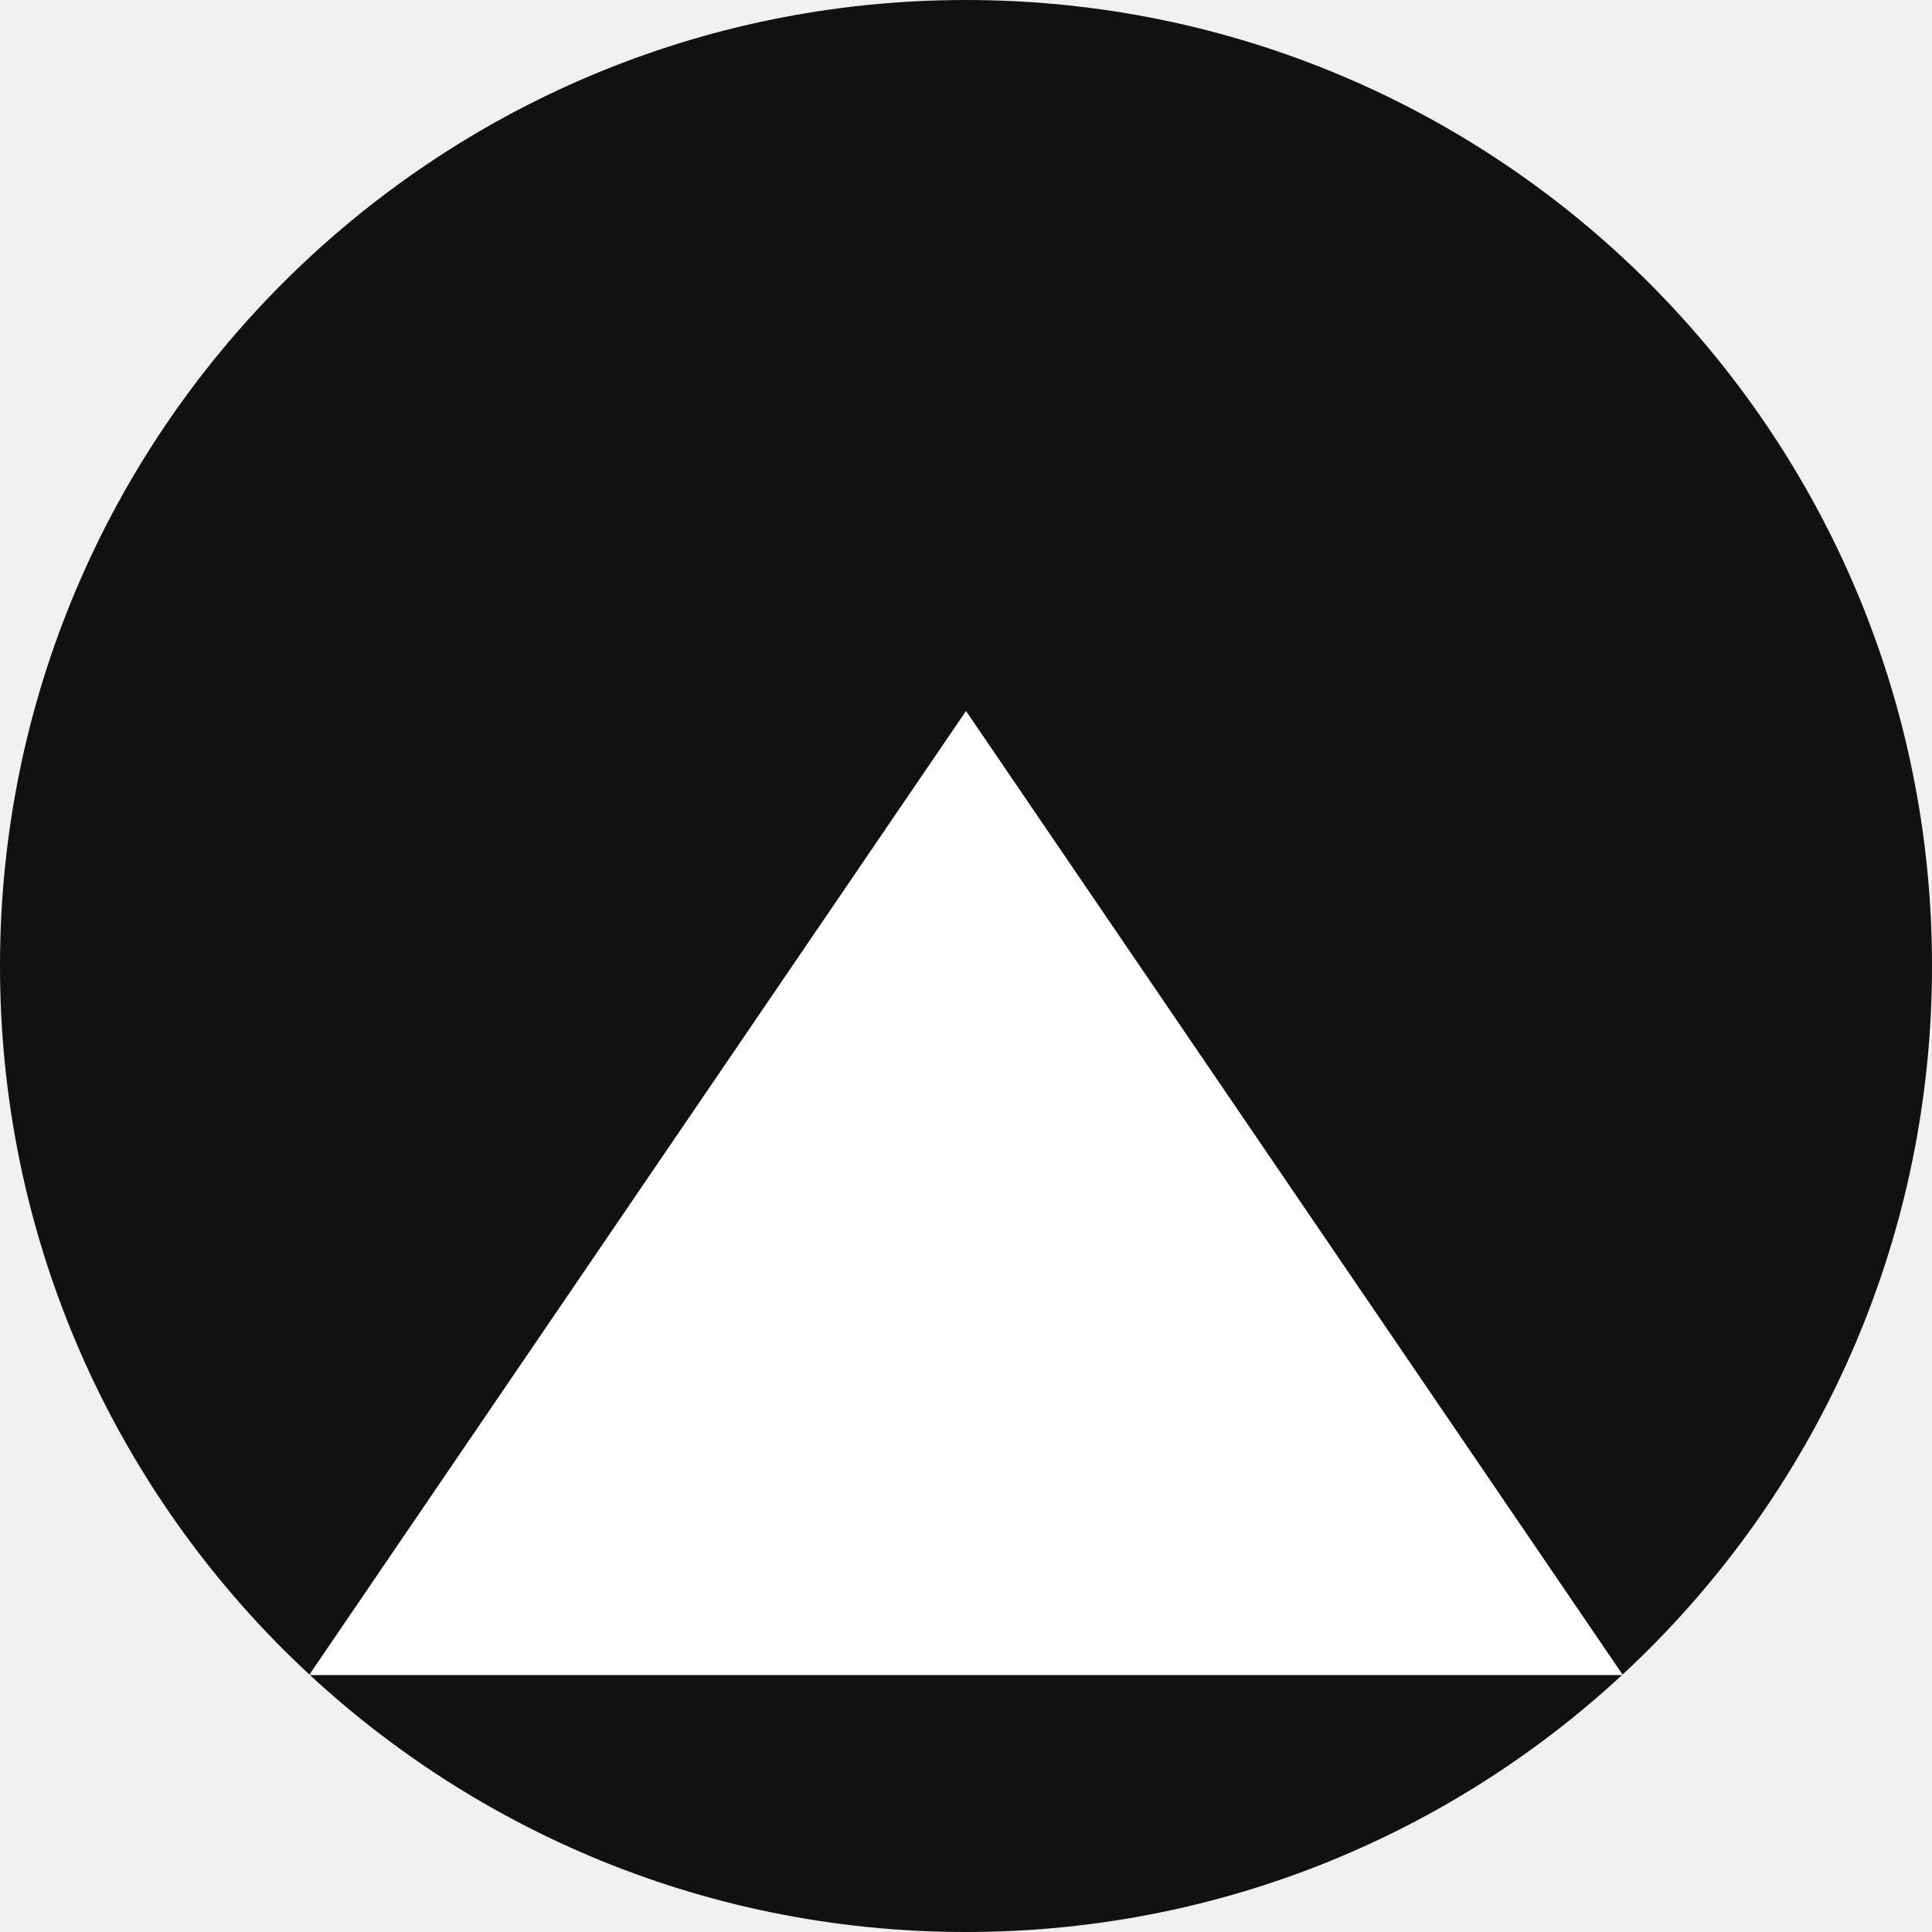
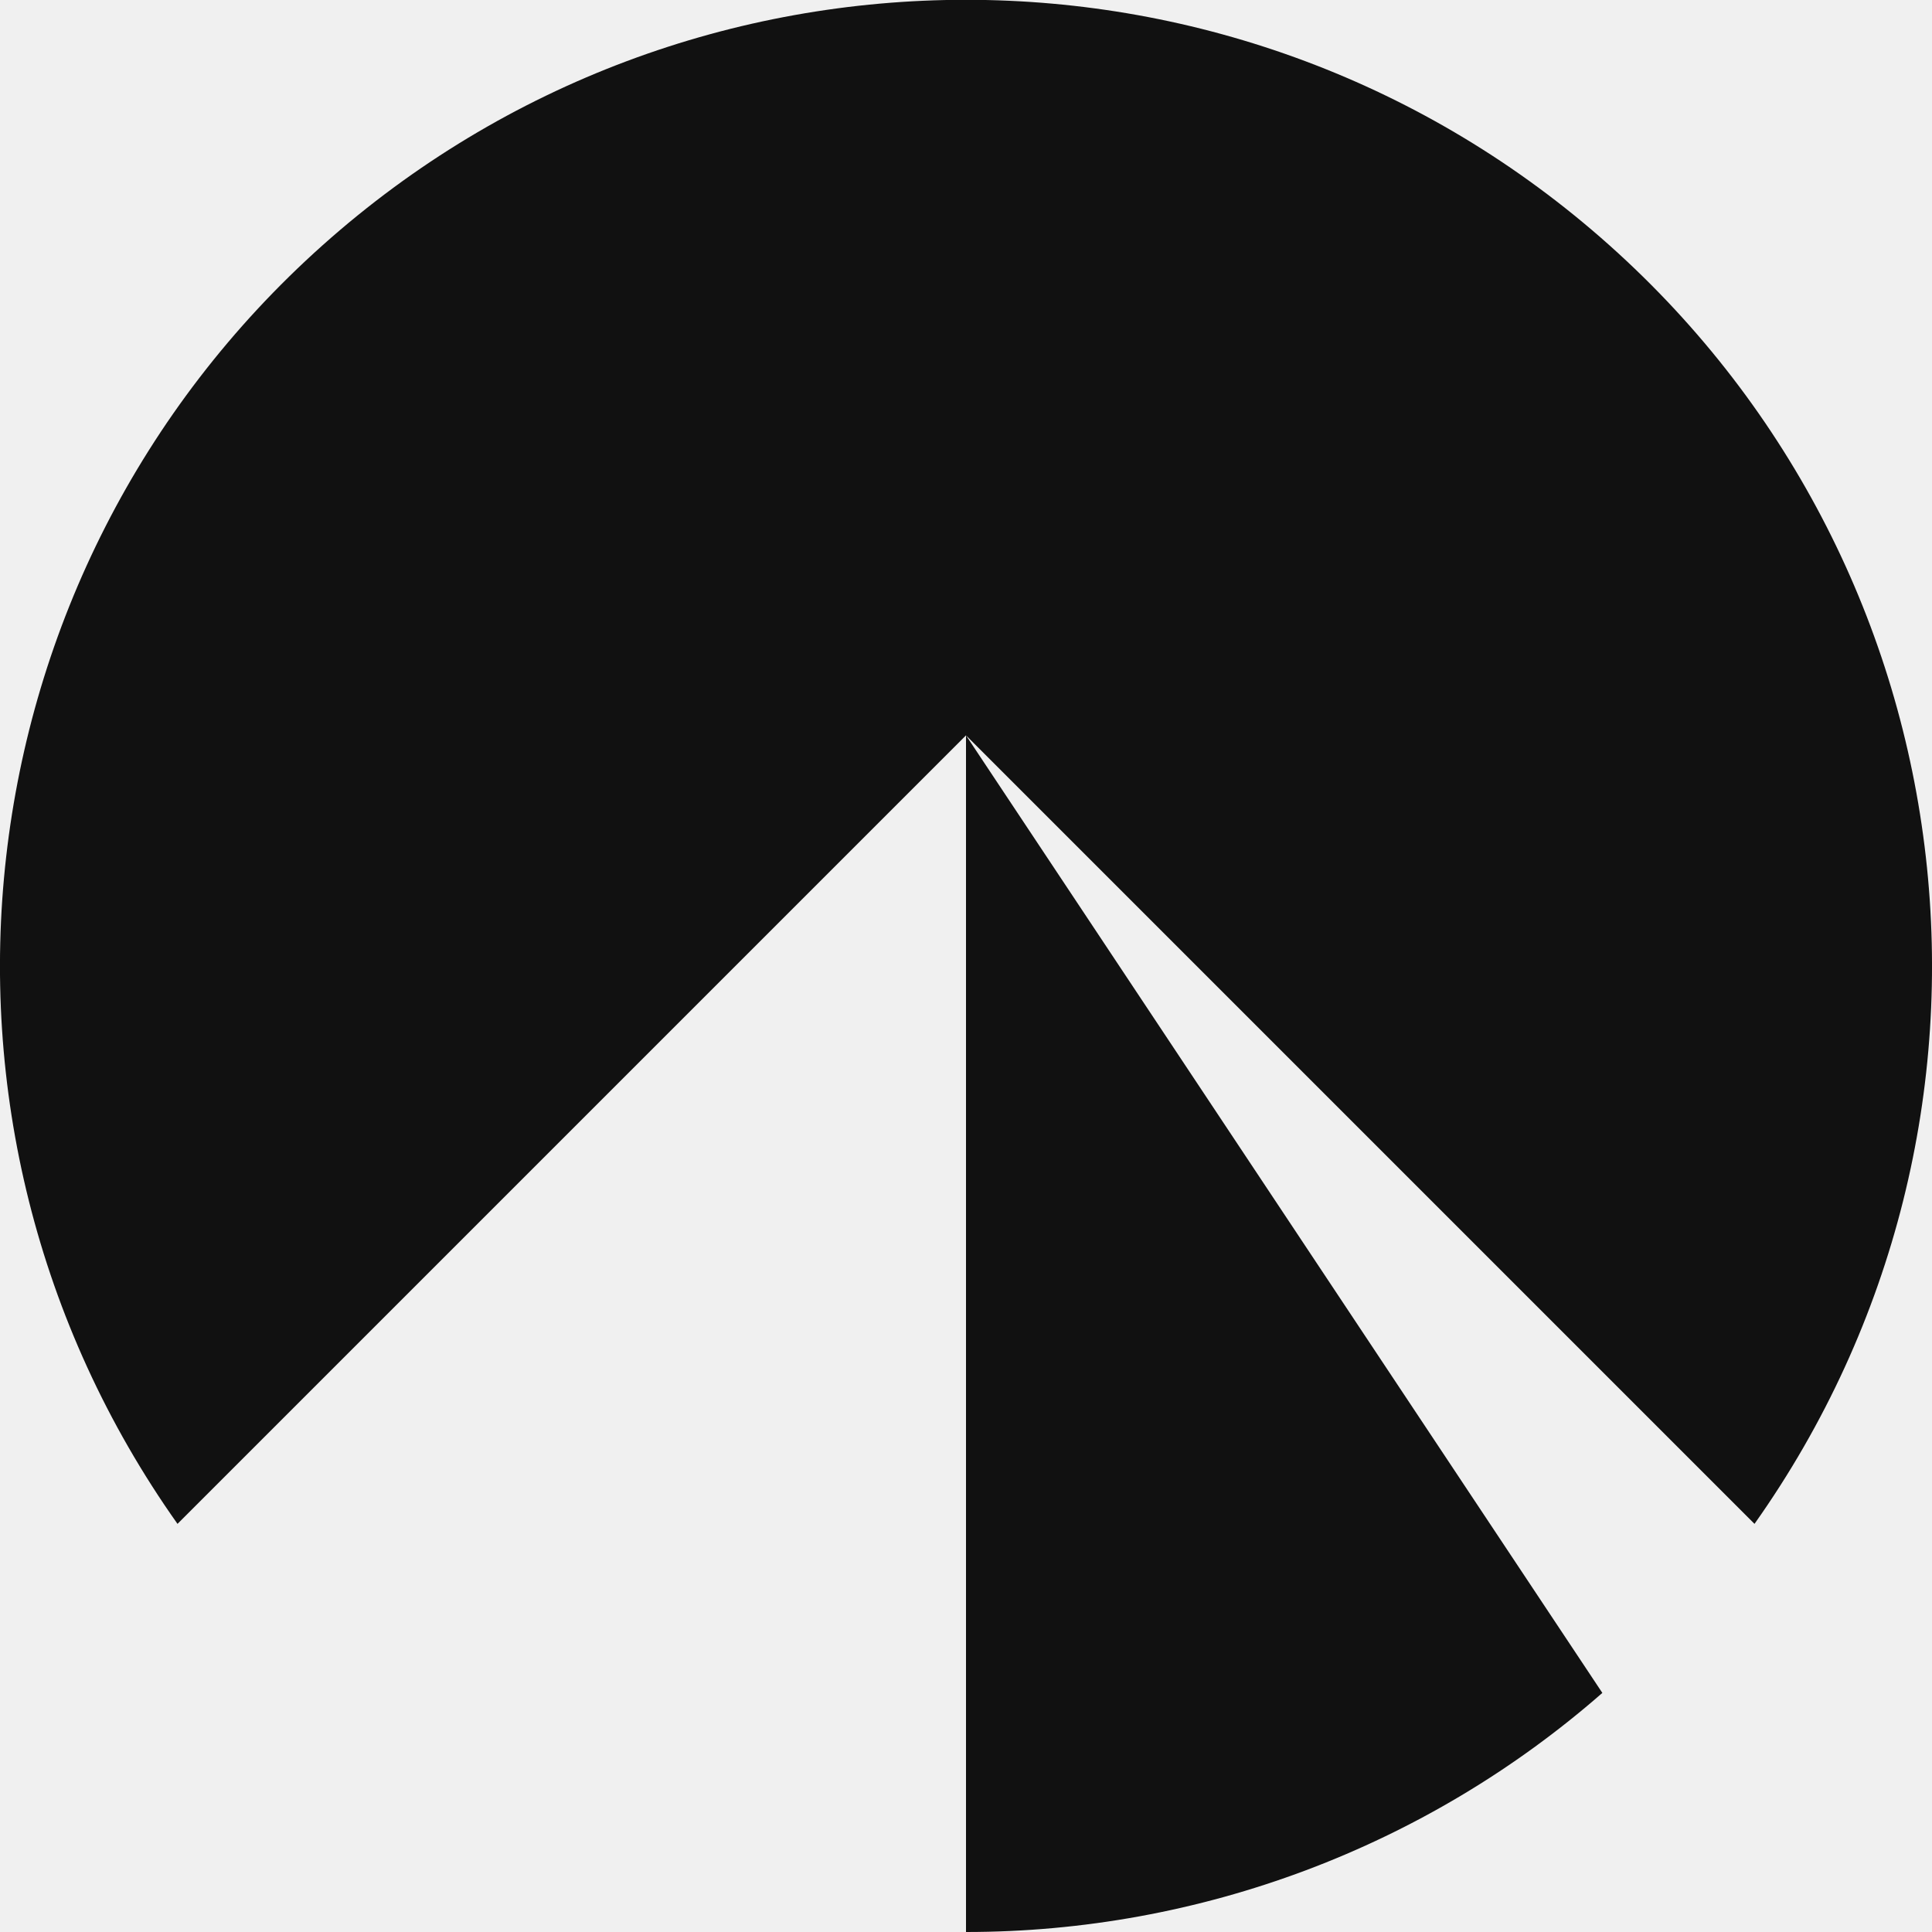
- <svg xmlns="http://www.w3.org/2000/svg" viewBox="0 0 100 100">
-   <style>.c{fill:#111111}.m{fill:#ffffff}@media (prefers-color-scheme:dark){.c{fill:#ffffff}.m{fill:#111111}}</style>
-   <circle class="c" cx="50" cy="50" r="50" />
-   <path class="m" d="M50 36.8 L84 86.7 L16 86.7 Z" />
+ <svg xmlns="http://www.w3.org/2000/svg" viewBox="0 0 32 32">
+   <style>.c{fill:#111111}@media (prefers-color-scheme:dark){.c{fill:#ffffff}}</style>
+   <path class="c" d="M2.94 25.24A16 16 0 1 1 29.06 25.24L16 12.18ZM16 12.18V32A16 16 0 0 0 26.54 28.04Z" />
</svg>
